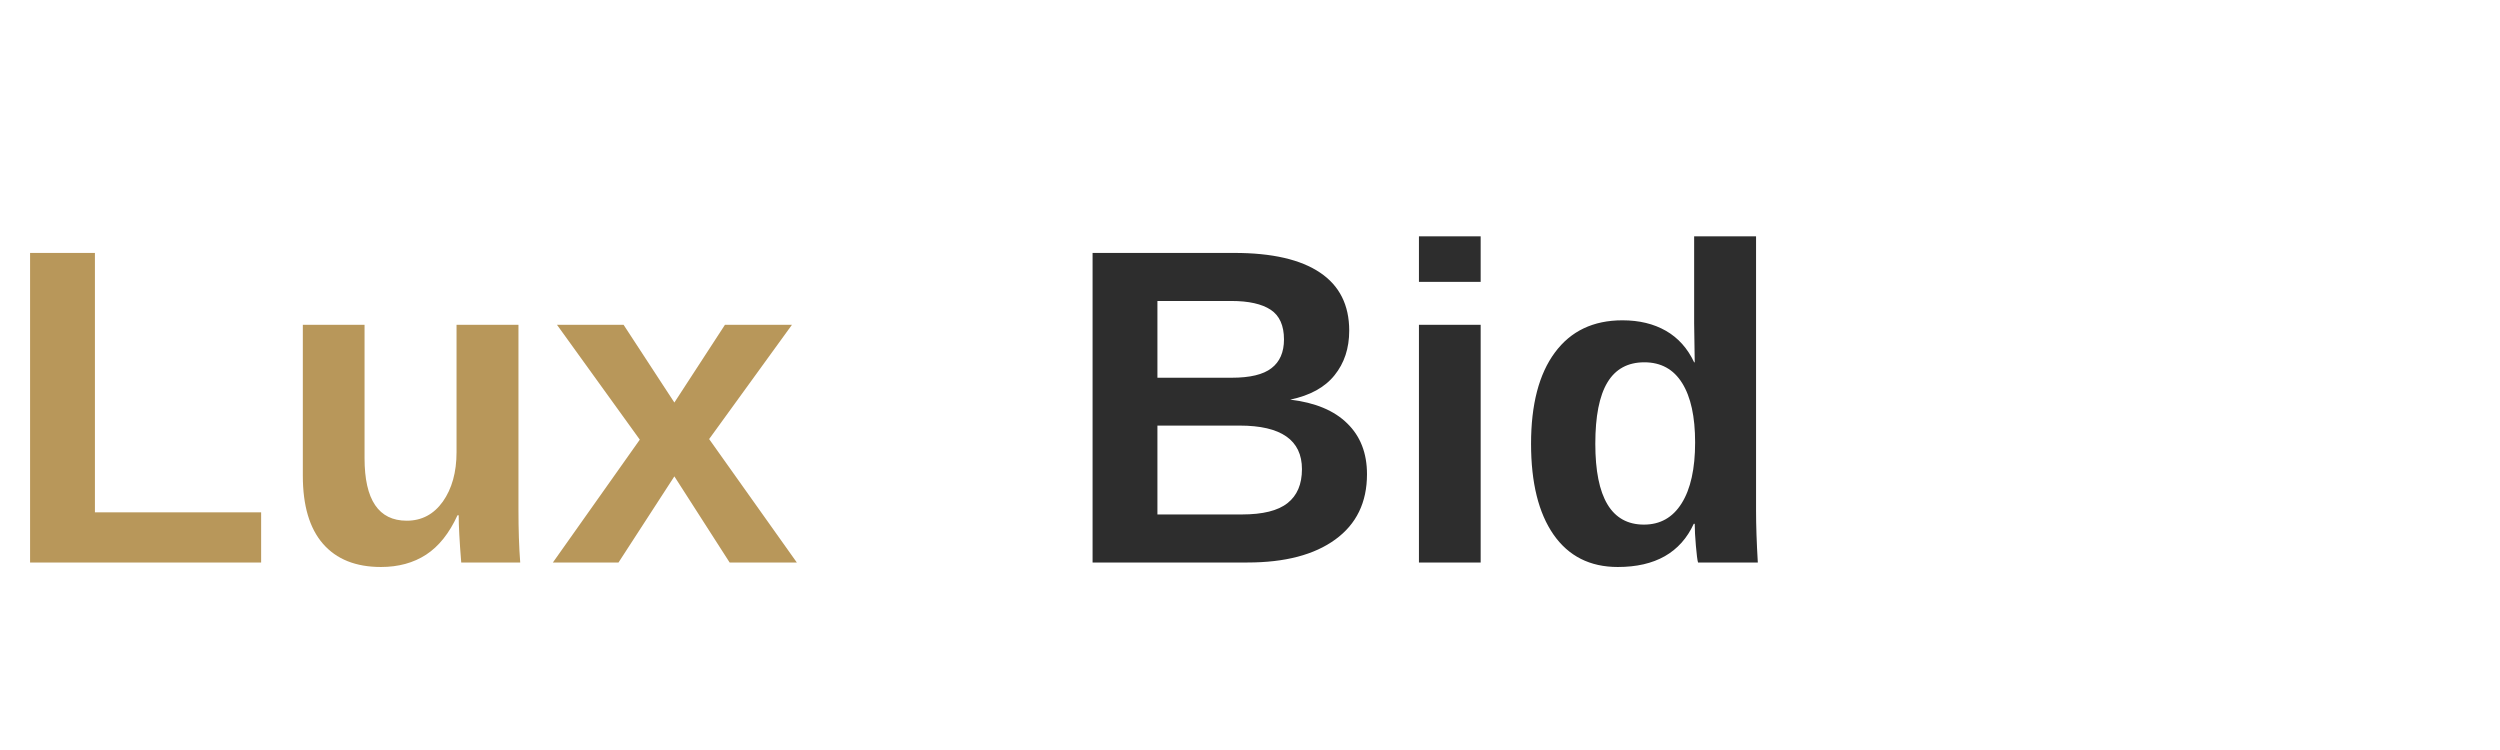
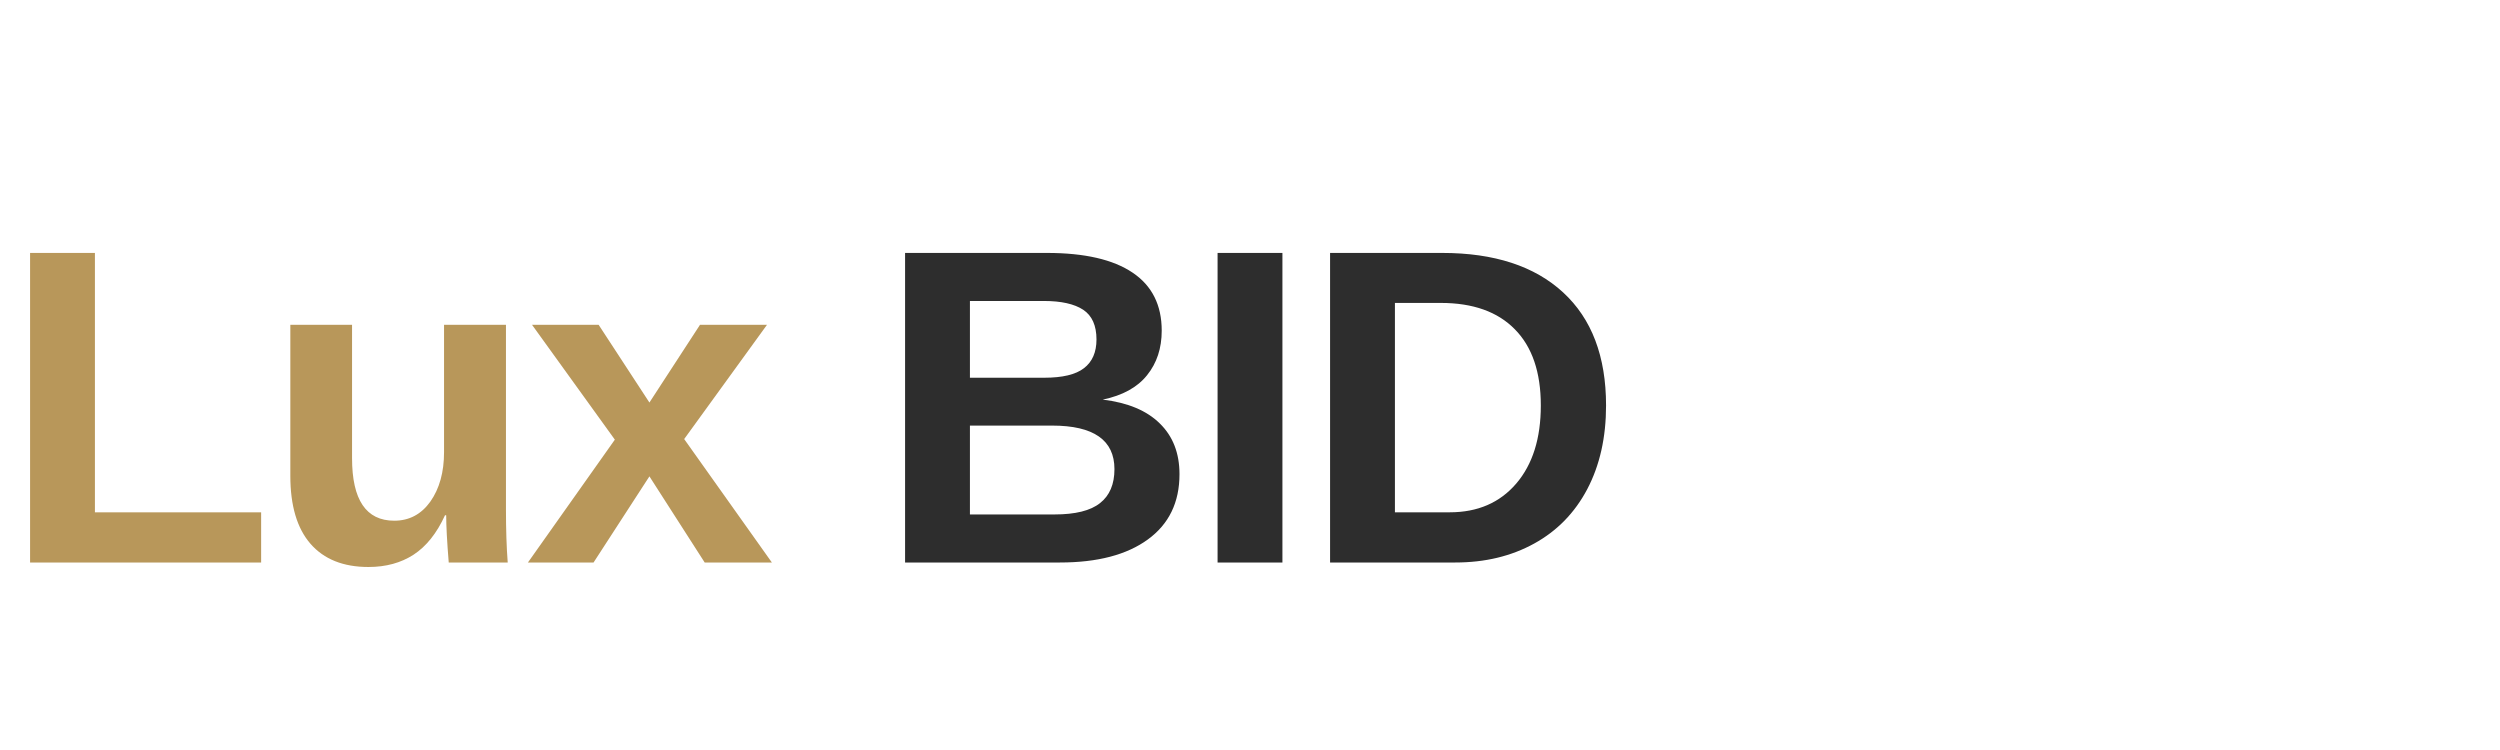
<svg xmlns="http://www.w3.org/2000/svg" width="200" height="60" viewBox="0 0 200 60">
-   <text x="0" y="45" font-family="Arial, sans-serif" font-size="36" font-weight="bold" fill="#B8975A">Lux</text>
-   <text x="85" y="45" font-family="Arial, sans-serif" font-size="36" font-weight="bold" fill="#2D2D2D">Bid</text>
+   <text x="0" y="45" font-family="Arial, sans-serif" font-size="36" font-weight="bold" fill="#B8975A" letter-spacing="-1px">Lux</text>
+   <text x="70" y="45" font-family="Arial, sans-serif" font-size="36" font-weight="bold" fill="#2D2D2D" letter-spacing="-1px">BID</text>
</svg>
